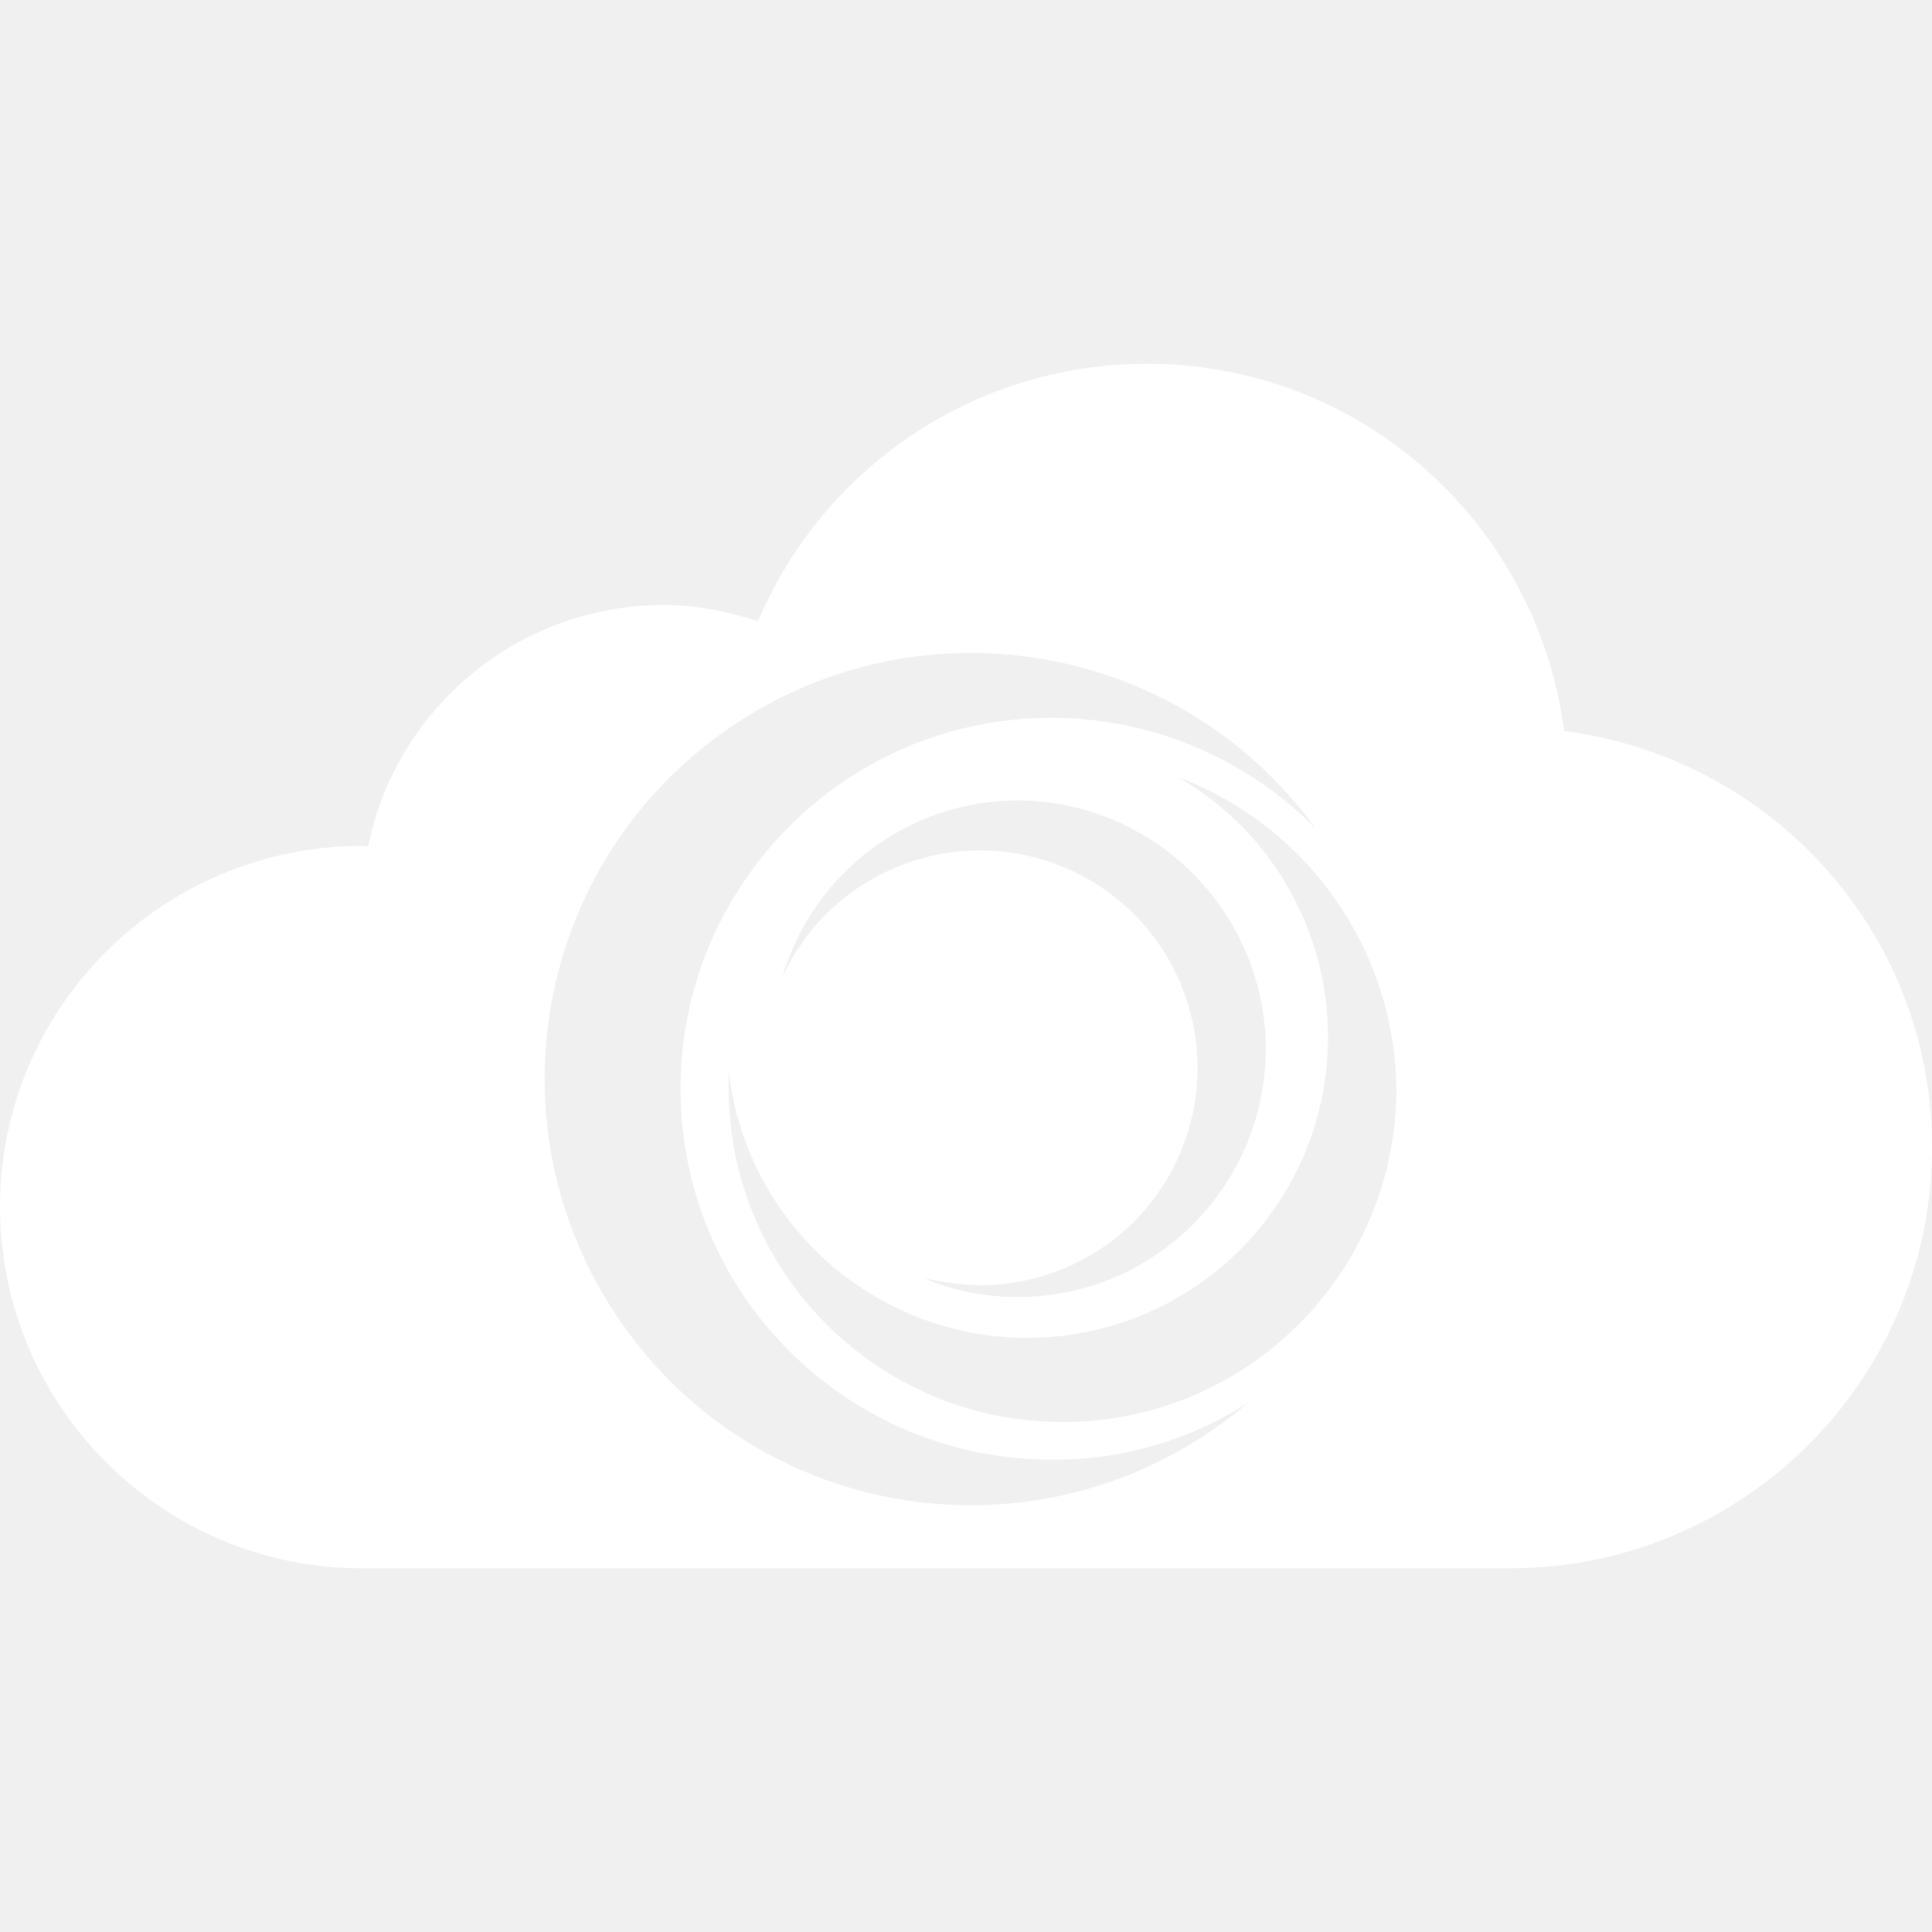
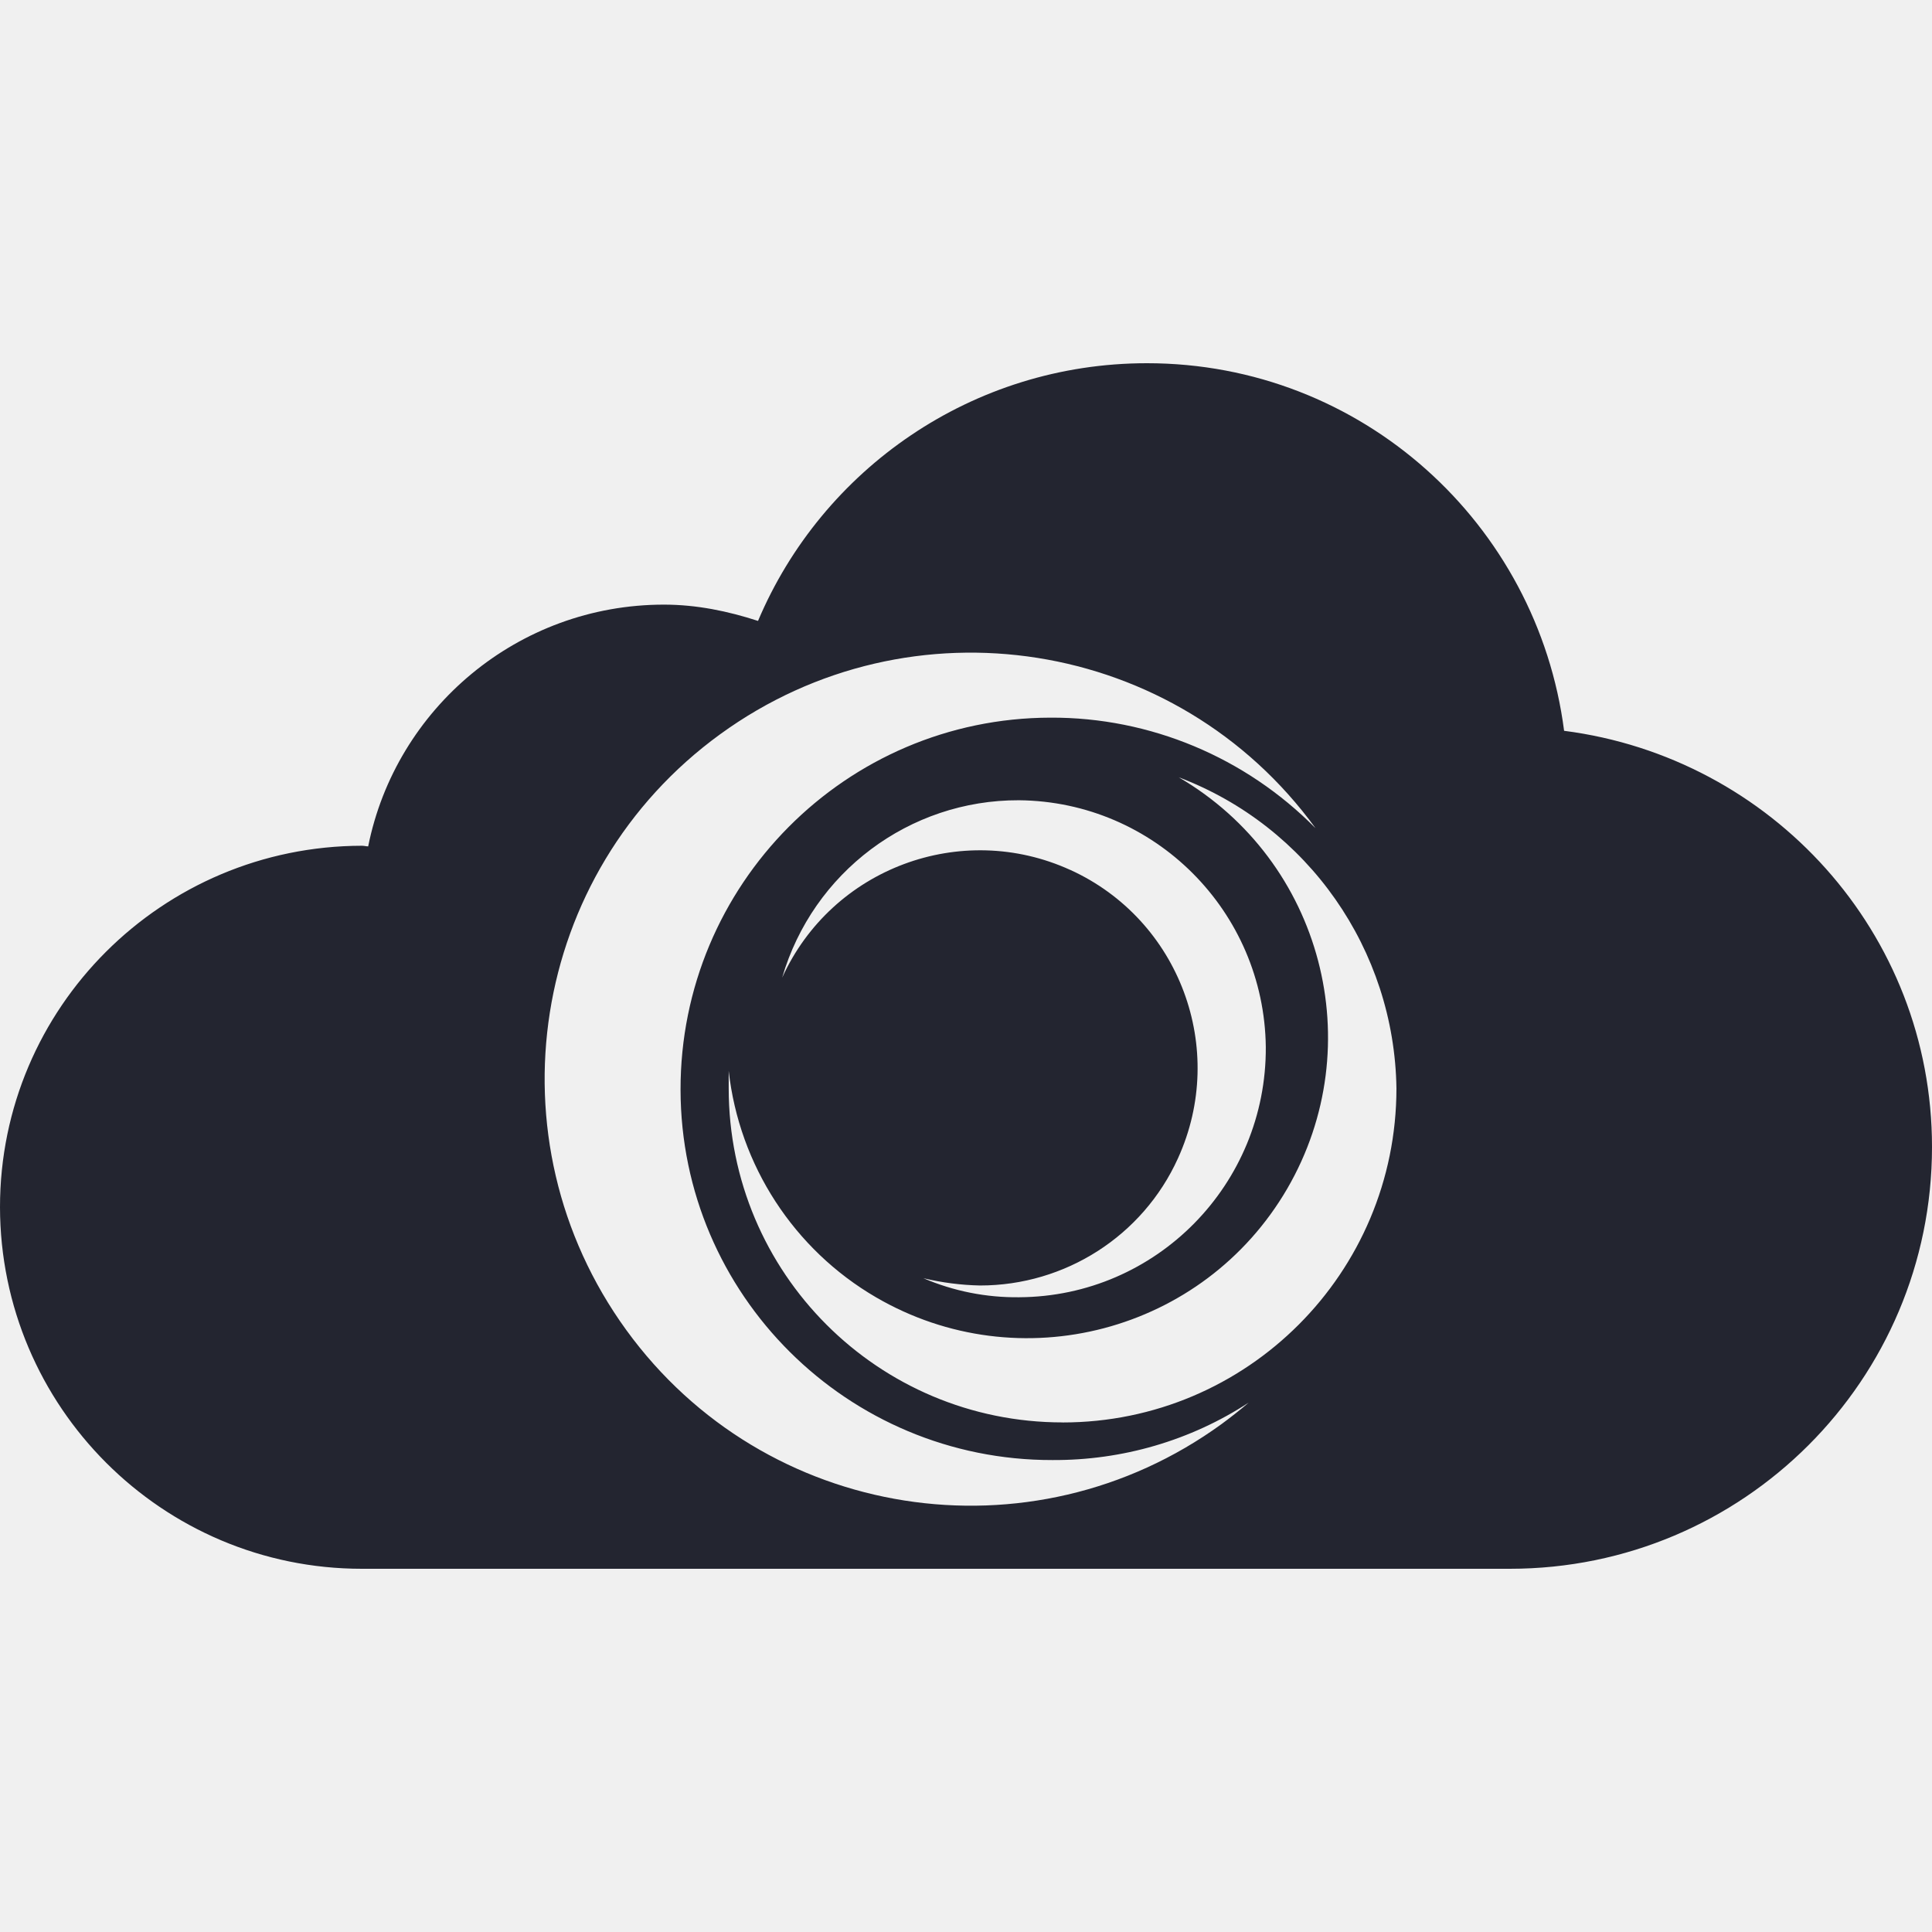
- <svg xmlns="http://www.w3.org/2000/svg" width="250" height="250" viewBox="0 0 250 250" fill="none">
-   <g clip-path="url(#clip0_749_3007)">
-     <path fill-rule="evenodd" clip-rule="evenodd" d="M202.395 94.6C198.943 67.838 176.219 47.07 148.416 47.07C125.81 47.07 106.369 60.797 98.088 80.387C94.231 79.135 90.175 78.281 85.913 78.281C67.002 78.281 51.213 91.722 47.642 109.536C47.399 109.536 47.113 109.455 46.832 109.455C20.98 109.492 0 130.385 0 156.175C0.044 181.965 20.98 202.932 46.832 202.932H195.373C225.568 202.932 250 178.519 250 148.399C250 120.708 229.22 98.04 202.395 94.594V94.6ZM158.08 184.215C133.412 202.122 98.954 196.733 81.04 172.064C63.132 147.402 68.522 112.944 93.191 95.037C117.859 77.129 152.317 82.575 170.231 107.187C161.171 98.021 148.809 92.837 135.929 92.893C109.429 92.943 88.013 114.521 88.063 141.015C88.112 167.509 109.69 188.925 136.191 188.875C145.201 188.925 154.049 186.364 161.588 181.442C160.492 182.383 159.283 183.33 158.08 184.215ZM138.496 112.583C124.358 106.14 107.647 112.371 101.21 126.509C105.192 112.895 117.654 103.523 131.848 103.573C149.394 103.729 163.582 117.923 163.794 135.463C163.9 153.215 149.656 167.721 131.898 167.827C127.605 167.877 123.411 167.042 119.486 165.366C121.897 165.939 124.358 166.257 126.819 166.307C137.817 166.307 147.874 159.92 152.429 149.863C158.872 135.725 152.641 119.02 138.496 112.577V112.583ZM137.499 184.009C113.616 184.009 94.294 164.687 94.294 140.809V138.56C95.658 150.76 102.724 161.652 113.354 167.833C131.891 178.619 155.719 172.388 166.561 153.801C177.347 135.264 171.116 111.436 152.522 100.601C169.277 106.938 180.437 122.908 180.699 140.816C180.699 164.693 161.377 184.015 137.493 184.015L137.499 184.009Z" fill="white" />
+ <svg xmlns="http://www.w3.org/2000/svg" width="500" height="500" viewBox="0 0 500 500" fill="none">
+   <g clip-path="url(#clip0_749_2955)">
+     <path fill-rule="evenodd" clip-rule="evenodd" d="M404.79 189.144C397.886 135.573 352.438 94 296.832 94C251.62 94 212.739 121.478 196.177 160.693C188.463 158.186 180.35 156.477 171.826 156.477C134.004 156.477 102.425 183.382 95.284 219.042C94.798 219.042 94.225 218.88 93.664 218.88C41.959 218.955 0 260.777 0 312.402C0.087 364.028 41.959 406 93.664 406H390.746C451.137 406 500 357.131 500 296.836C500 241.406 458.439 196.029 404.79 189.132V189.144ZM316.161 368.531C266.824 404.379 197.909 393.589 162.081 344.209C126.265 294.84 137.045 225.865 186.382 190.017C235.719 154.17 304.633 165.071 340.462 214.34C322.342 195.992 297.617 185.614 271.858 185.727C218.857 185.826 176.026 229.02 176.125 282.056C176.225 335.091 219.381 377.961 272.382 377.861C290.402 377.961 308.098 372.834 323.177 362.981C320.983 364.864 318.566 366.76 316.161 368.531ZM276.993 225.141C248.716 212.244 215.293 224.717 202.42 253.018C210.383 225.765 235.307 207.006 263.696 207.105C298.789 207.417 327.165 235.831 327.588 270.942C327.8 306.478 299.312 335.515 263.795 335.727C255.209 335.827 246.822 334.155 238.971 330.8C243.794 331.948 248.716 332.584 253.639 332.684C275.634 332.684 295.748 319.899 304.858 299.767C317.743 271.466 305.281 238.026 276.993 225.129V225.141ZM274.999 368.119C227.232 368.119 188.587 329.441 188.587 281.644V277.141C191.316 301.563 205.448 323.366 226.709 335.739C263.783 357.33 311.438 344.857 333.121 307.65C354.693 270.543 342.231 222.846 305.045 201.156C338.555 213.841 360.874 245.809 361.398 281.656C361.398 329.453 322.753 368.132 274.986 368.132L274.999 368.119Z" fill="#232530" />
  </g>
  <defs>
-     <clipPath id="clip0_749_3007">
-       <rect width="250" height="155.862" fill="white" transform="translate(0 47.0703)" />
+     <clipPath id="clip0_749_2955">
+       <rect width="500" height="312" fill="white" transform="translate(0 94)" />
    </clipPath>
  </defs>
</svg>
